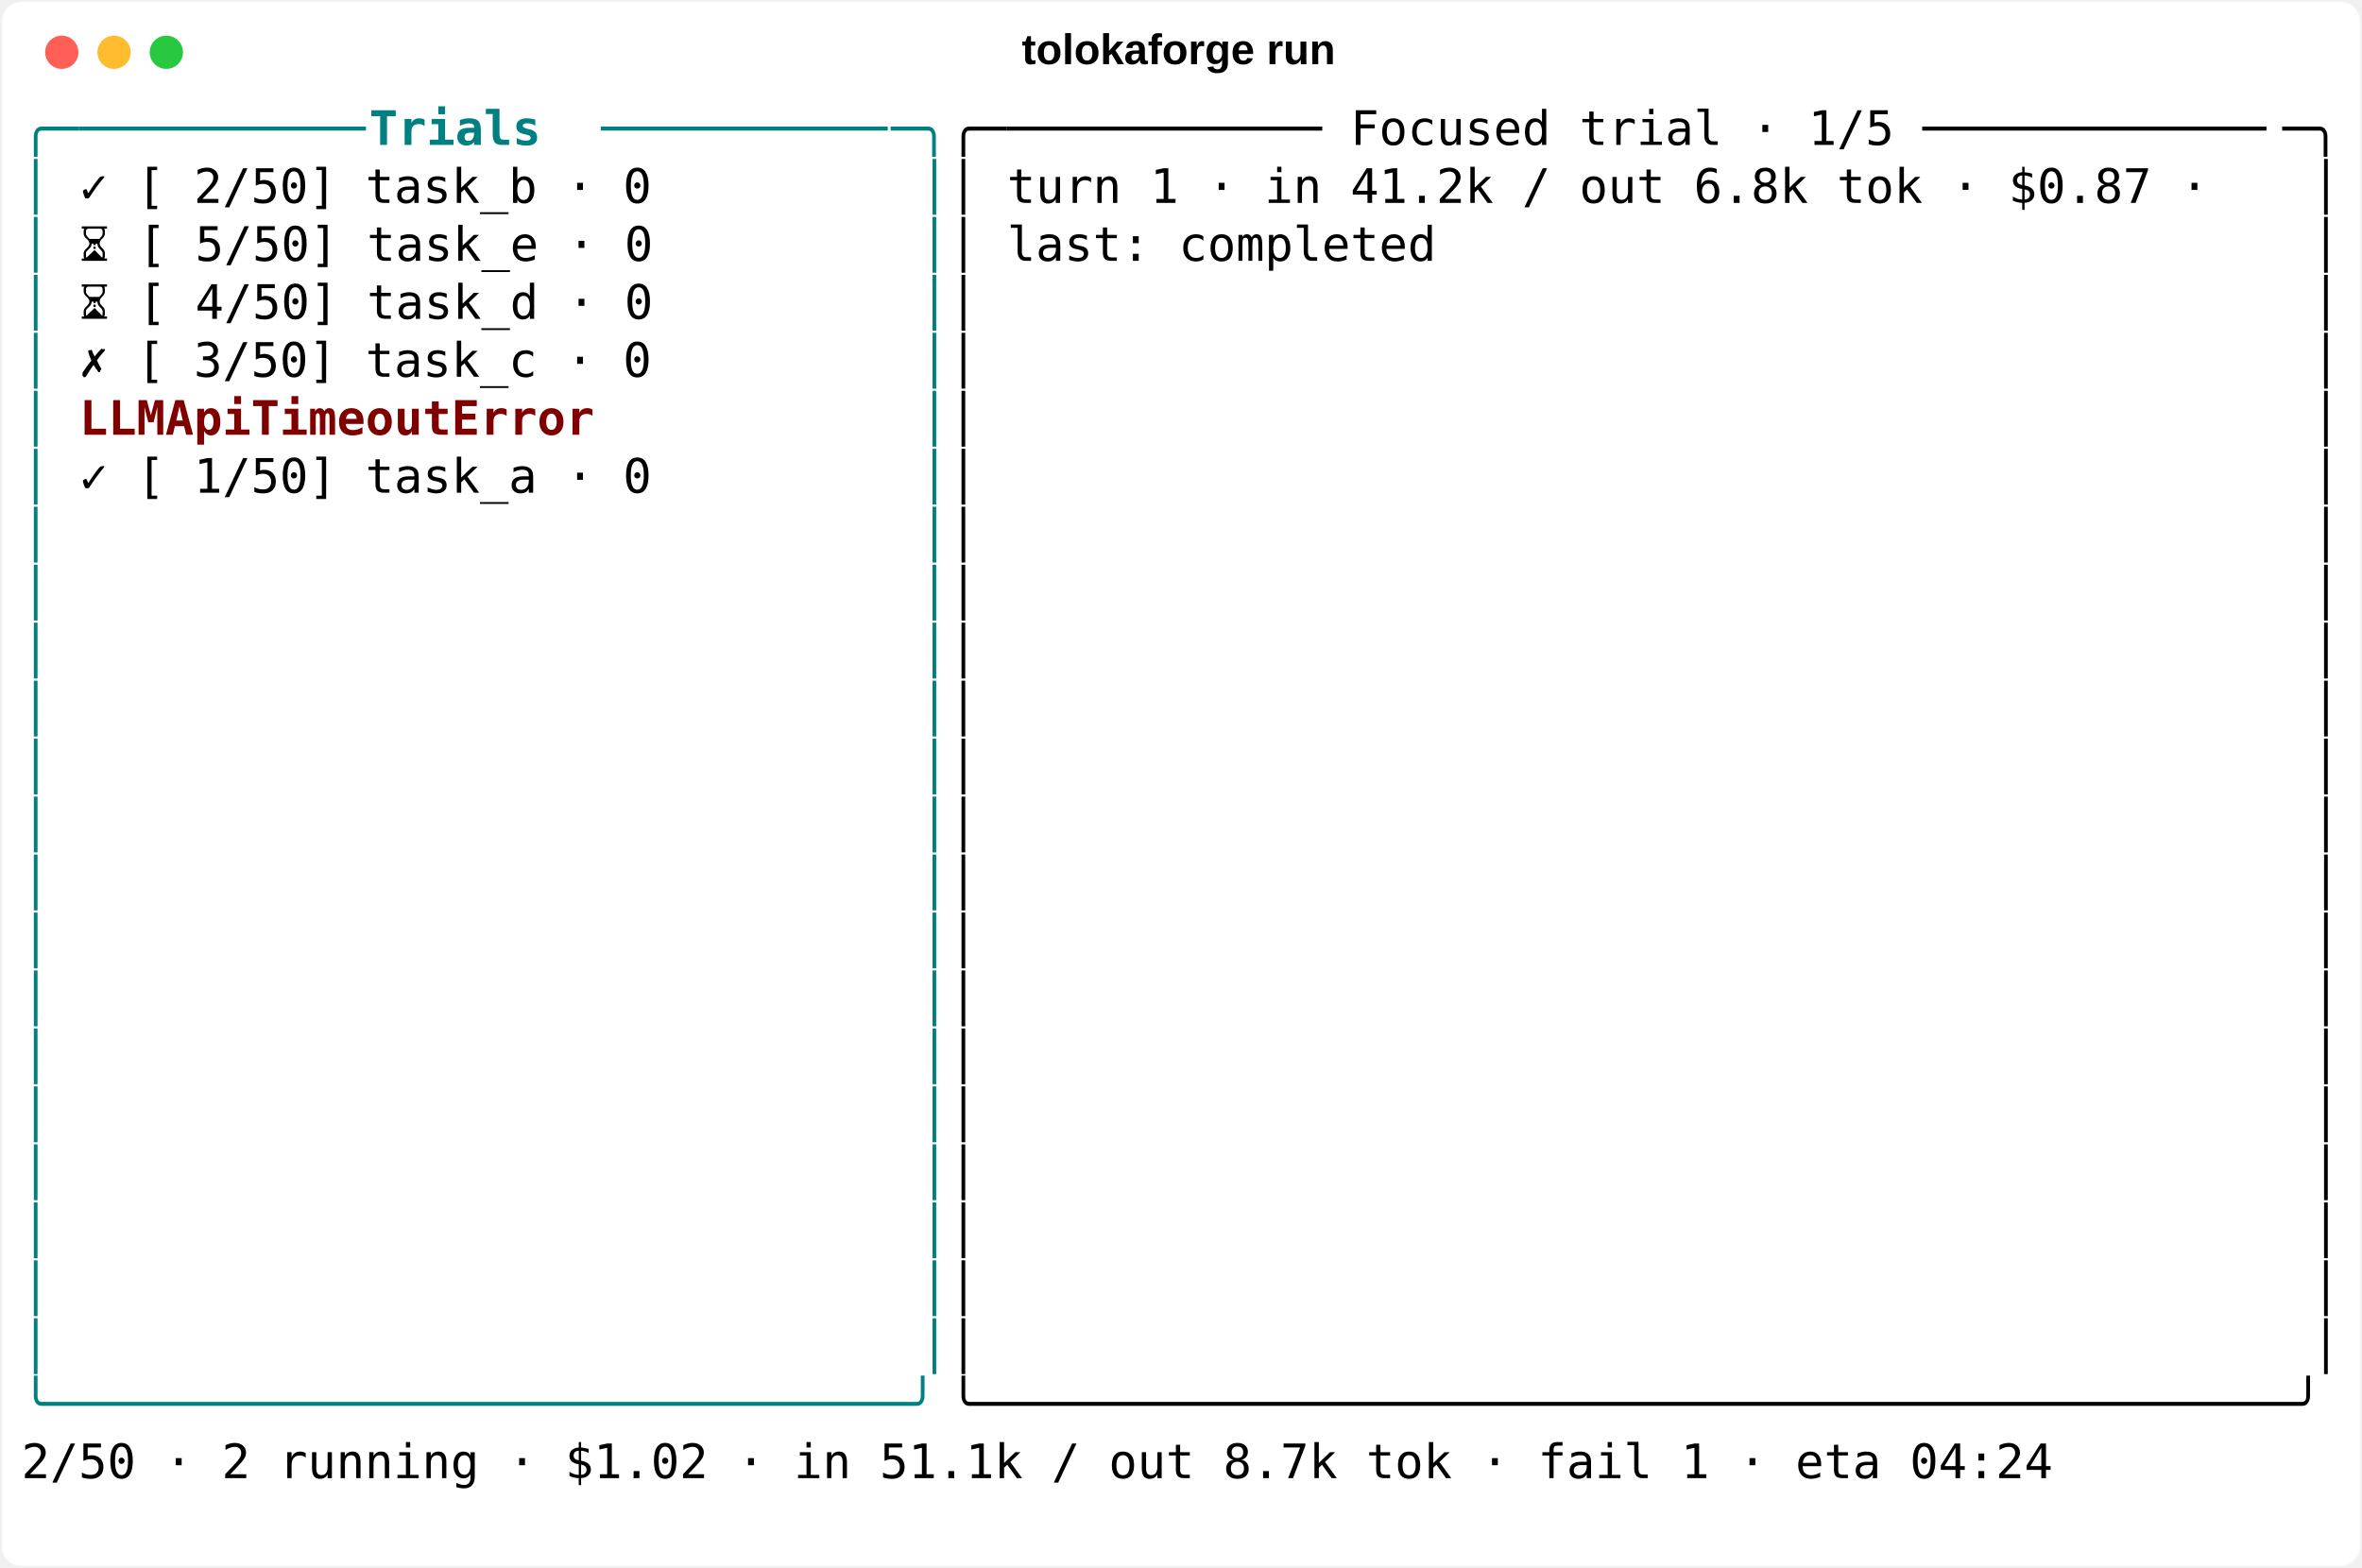
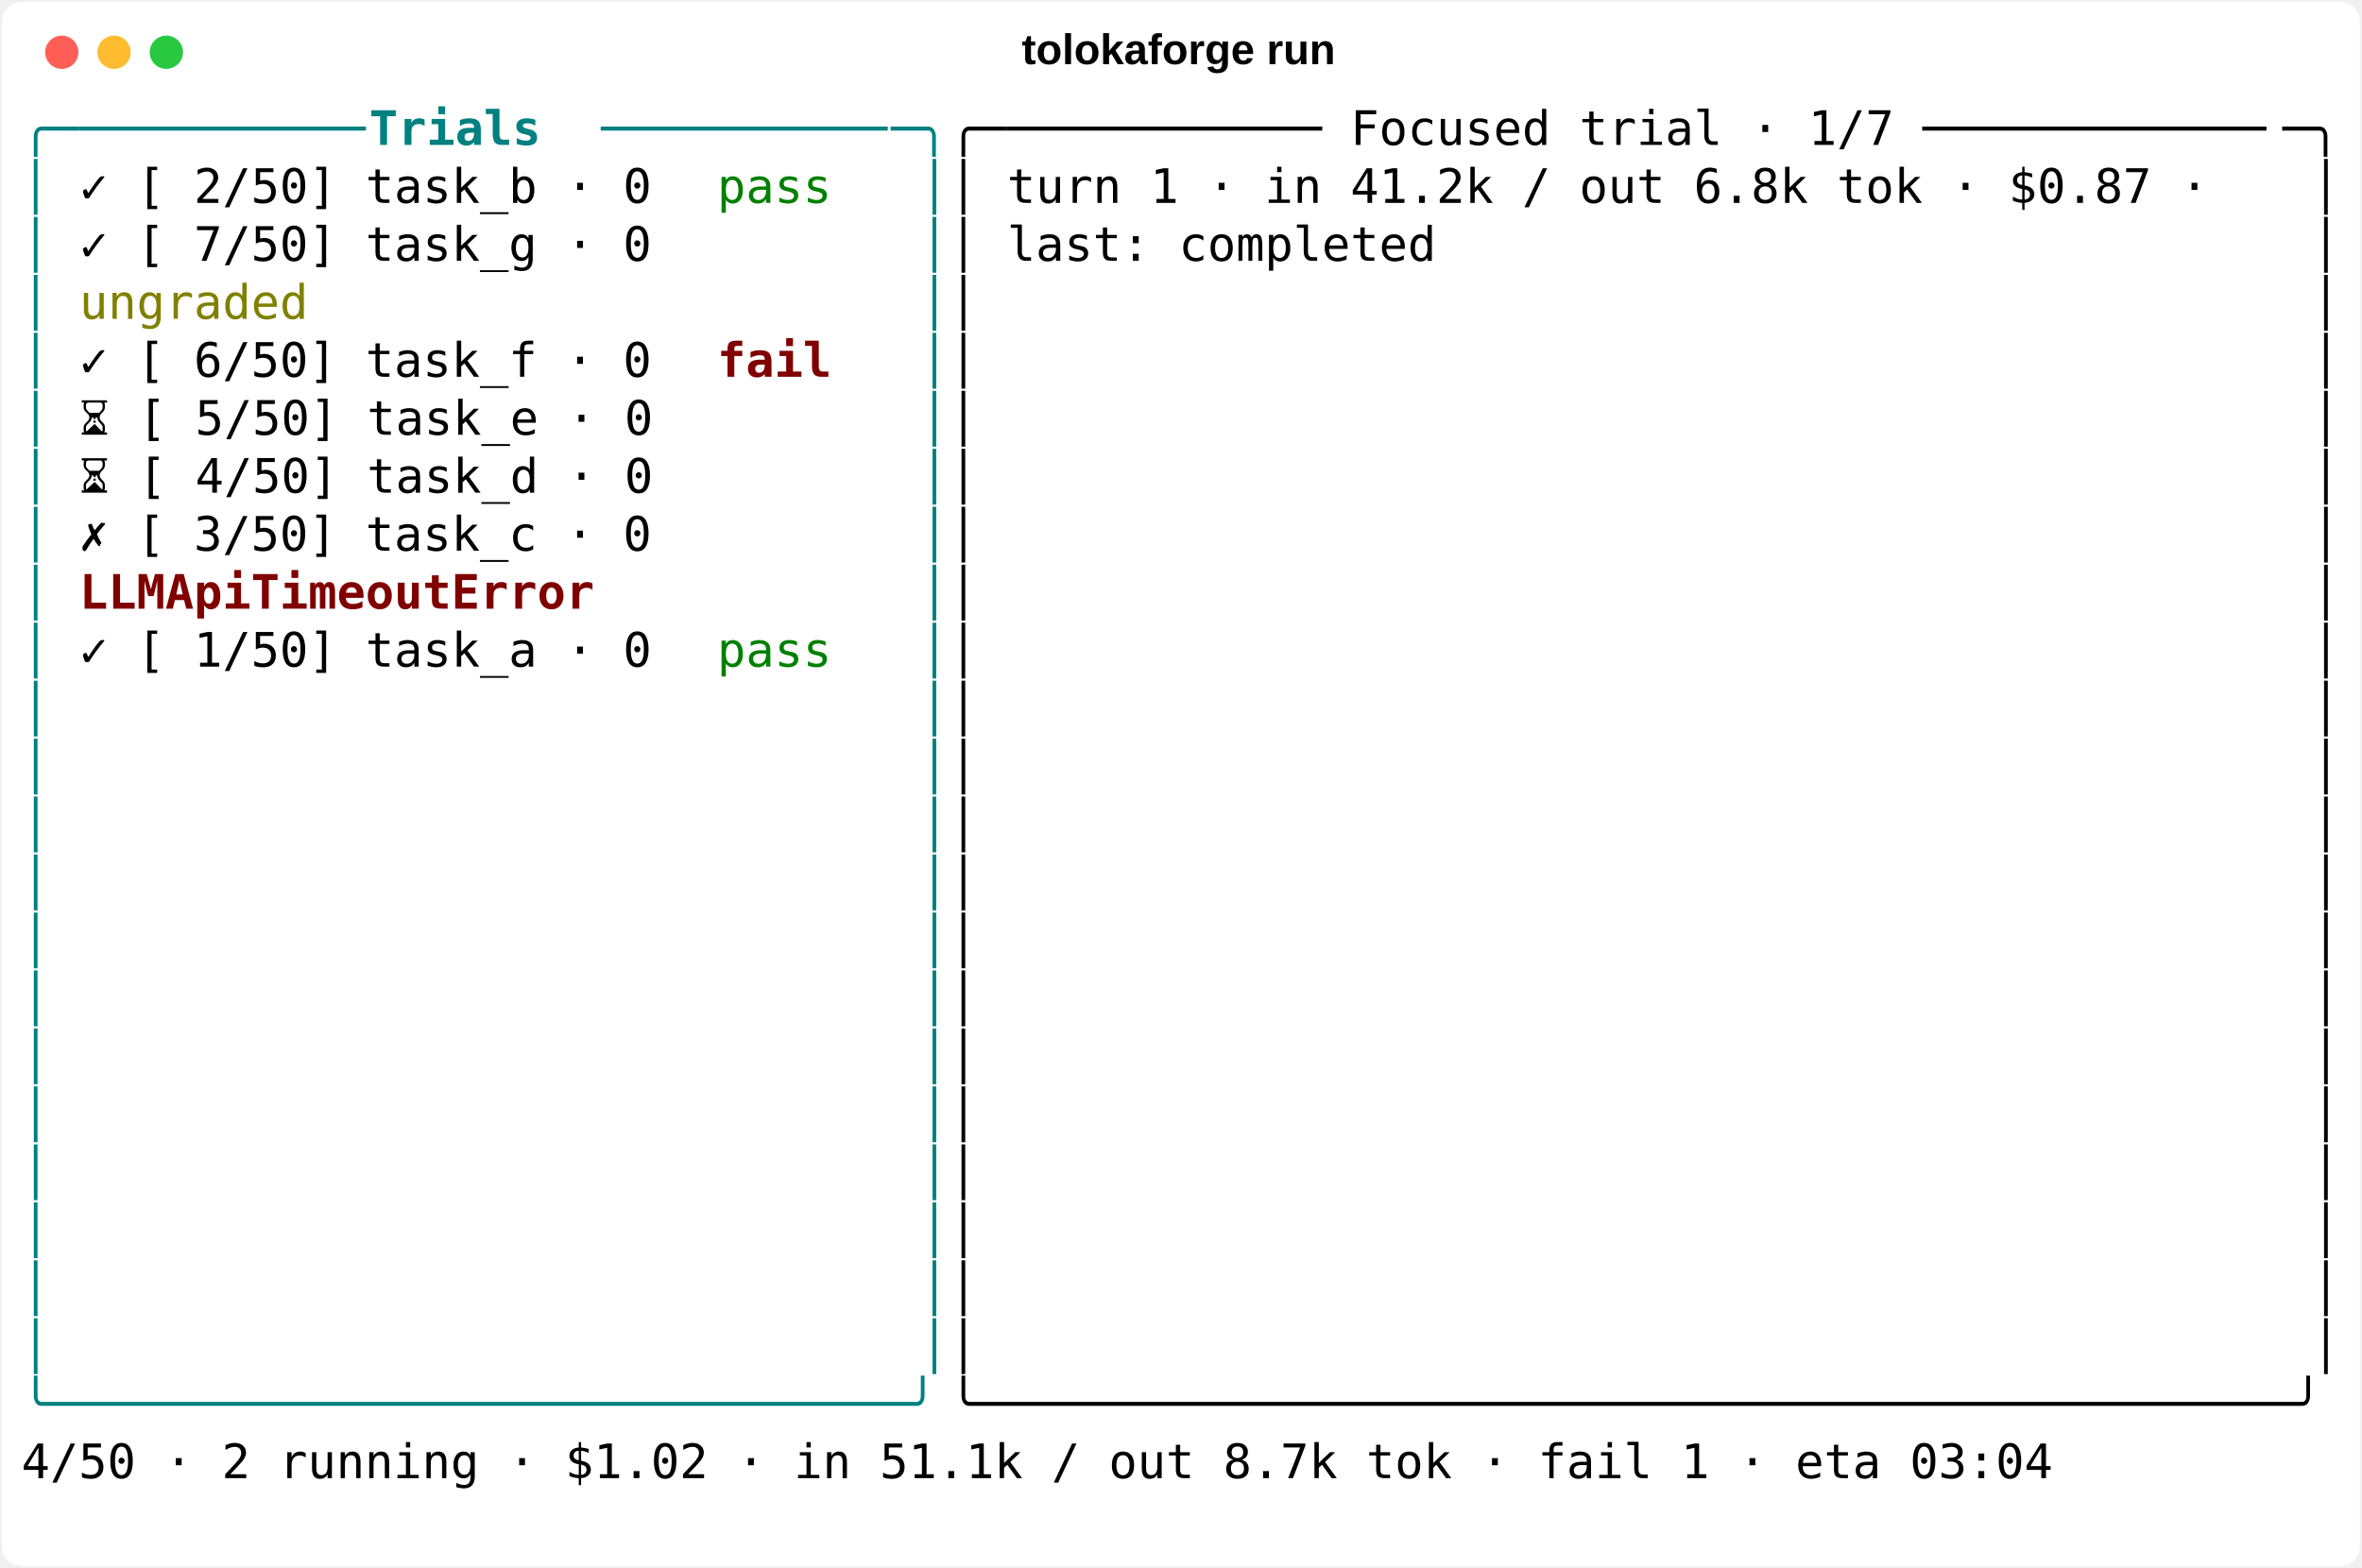
<svg xmlns="http://www.w3.org/2000/svg" class="rich-terminal" viewBox="0 0 994 660.0">
  <style>

    @font-face {
        font-family: "Fira Code";
        src: local("FiraCode-Regular"),
                url("https://cdnjs.cloudflare.com/ajax/libs/firacode/6.2.0/woff2/FiraCode-Regular.woff2") format("woff2"),
                url("https://cdnjs.cloudflare.com/ajax/libs/firacode/6.2.0/woff/FiraCode-Regular.woff") format("woff");
        font-style: normal;
        font-weight: 400;
    }
    @font-face {
        font-family: "Fira Code";
        src: local("FiraCode-Bold"),
                url("https://cdnjs.cloudflare.com/ajax/libs/firacode/6.2.0/woff2/FiraCode-Bold.woff2") format("woff2"),
                url("https://cdnjs.cloudflare.com/ajax/libs/firacode/6.2.0/woff/FiraCode-Bold.woff") format("woff");
        font-style: bold;
        font-weight: 700;
    }

    .tolokaforge-run-display-matrix {
        font-family: Fira Code, monospace;
        font-size: 20px;
        line-height: 24.4px;
        font-variant-east-asian: full-width;
    }

    .tolokaforge-run-display-title {
        font-size: 18px;
        font-weight: bold;
        font-family: arial;
    }

    .tolokaforge-run-display-r1 { fill: #008080;font-weight: bold }
.tolokaforge-run-display-r2 { fill: #000000 }
- .tolokaforge-run-display-r3 { fill: #800000;font-weight: bold }
+ .tolokaforge-run-display-r3 { fill: #008000 }
+ .tolokaforge-run-display-r4 { fill: #808000 }
+ .tolokaforge-run-display-r5 { fill: #800000;font-weight: bold }
    </style>
  <defs>
    <clipPath id="tolokaforge-run-display-clip-terminal">
      <rect x="0" y="0" width="975.0" height="609.0" />
    </clipPath>
    <clipPath id="tolokaforge-run-display-line-0">
      <rect x="0" y="1.5" width="976" height="24.65" />
    </clipPath>
    <clipPath id="tolokaforge-run-display-line-1">
      <rect x="0" y="25.9" width="976" height="24.65" />
    </clipPath>
    <clipPath id="tolokaforge-run-display-line-2">
      <rect x="0" y="50.3" width="976" height="24.65" />
    </clipPath>
    <clipPath id="tolokaforge-run-display-line-3">
      <rect x="0" y="74.7" width="976" height="24.65" />
    </clipPath>
    <clipPath id="tolokaforge-run-display-line-4">
      <rect x="0" y="99.1" width="976" height="24.65" />
    </clipPath>
    <clipPath id="tolokaforge-run-display-line-5">
      <rect x="0" y="123.5" width="976" height="24.65" />
    </clipPath>
    <clipPath id="tolokaforge-run-display-line-6">
      <rect x="0" y="147.9" width="976" height="24.65" />
    </clipPath>
    <clipPath id="tolokaforge-run-display-line-7">
      <rect x="0" y="172.3" width="976" height="24.65" />
    </clipPath>
    <clipPath id="tolokaforge-run-display-line-8">
      <rect x="0" y="196.7" width="976" height="24.65" />
    </clipPath>
    <clipPath id="tolokaforge-run-display-line-9">
      <rect x="0" y="221.1" width="976" height="24.65" />
    </clipPath>
    <clipPath id="tolokaforge-run-display-line-10">
      <rect x="0" y="245.5" width="976" height="24.65" />
    </clipPath>
    <clipPath id="tolokaforge-run-display-line-11">
      <rect x="0" y="269.9" width="976" height="24.65" />
    </clipPath>
    <clipPath id="tolokaforge-run-display-line-12">
      <rect x="0" y="294.3" width="976" height="24.65" />
    </clipPath>
    <clipPath id="tolokaforge-run-display-line-13">
      <rect x="0" y="318.7" width="976" height="24.65" />
    </clipPath>
    <clipPath id="tolokaforge-run-display-line-14">
      <rect x="0" y="343.1" width="976" height="24.65" />
    </clipPath>
    <clipPath id="tolokaforge-run-display-line-15">
      <rect x="0" y="367.5" width="976" height="24.65" />
    </clipPath>
    <clipPath id="tolokaforge-run-display-line-16">
      <rect x="0" y="391.9" width="976" height="24.65" />
    </clipPath>
    <clipPath id="tolokaforge-run-display-line-17">
      <rect x="0" y="416.3" width="976" height="24.65" />
    </clipPath>
    <clipPath id="tolokaforge-run-display-line-18">
      <rect x="0" y="440.7" width="976" height="24.65" />
    </clipPath>
    <clipPath id="tolokaforge-run-display-line-19">
      <rect x="0" y="465.1" width="976" height="24.65" />
    </clipPath>
    <clipPath id="tolokaforge-run-display-line-20">
      <rect x="0" y="489.5" width="976" height="24.65" />
    </clipPath>
    <clipPath id="tolokaforge-run-display-line-21">
      <rect x="0" y="513.9" width="976" height="24.65" />
    </clipPath>
    <clipPath id="tolokaforge-run-display-line-22">
      <rect x="0" y="538.3" width="976" height="24.65" />
    </clipPath>
    <clipPath id="tolokaforge-run-display-line-23">
      <rect x="0" y="562.7" width="976" height="24.65" />
    </clipPath>
  </defs>
  <rect fill="#ffffff" stroke="rgba(255,255,255,0.35)" stroke-width="1" x="1" y="1" width="992" height="658" rx="8" />
  <text class="tolokaforge-run-display-title" fill="#000000" text-anchor="middle" x="496" y="27">tolokaforge run</text>
  <g transform="translate(26,22)">
    <circle cx="0" cy="0" r="7" fill="#ff5f57" />
    <circle cx="22" cy="0" r="7" fill="#febc2e" />
    <circle cx="44" cy="0" r="7" fill="#28c840" />
  </g>
  <g transform="translate(9, 41)" clip-path="url(#tolokaforge-run-display-clip-terminal)">
    <g class="tolokaforge-run-display-matrix">
      <text class="tolokaforge-run-display-r1" x="0" y="20" textLength="24.4" clip-path="url(#tolokaforge-run-display-line-0)">╭─</text>
      <text class="tolokaforge-run-display-r1" x="24.4" y="20" textLength="122" clip-path="url(#tolokaforge-run-display-line-0)">──────────</text>
      <text class="tolokaforge-run-display-r1" x="146.4" y="20" textLength="97.6" clip-path="url(#tolokaforge-run-display-line-0)"> Trials </text>
      <text class="tolokaforge-run-display-r1" x="244" y="20" textLength="122" clip-path="url(#tolokaforge-run-display-line-0)">──────────</text>
      <text class="tolokaforge-run-display-r1" x="366" y="20" textLength="24.4" clip-path="url(#tolokaforge-run-display-line-0)">─╮</text>
      <text class="tolokaforge-run-display-r2" x="390.4" y="20" textLength="24.4" clip-path="url(#tolokaforge-run-display-line-0)">╭─</text>
-       <text class="tolokaforge-run-display-r2" x="414.8" y="20" textLength="536.8" clip-path="url(#tolokaforge-run-display-line-0)">─────────── Focused trial · 1/5 ────────────</text>
+       <text class="tolokaforge-run-display-r2" x="414.8" y="20" textLength="536.8" clip-path="url(#tolokaforge-run-display-line-0)">─────────── Focused trial · 1/7 ────────────</text>
      <text class="tolokaforge-run-display-r2" x="951.6" y="20" textLength="24.4" clip-path="url(#tolokaforge-run-display-line-0)">─╮</text>
      <text class="tolokaforge-run-display-r2" x="976" y="20" textLength="12.2" clip-path="url(#tolokaforge-run-display-line-0)">
</text>
      <text class="tolokaforge-run-display-r1" x="0" y="44.4" textLength="12.2" clip-path="url(#tolokaforge-run-display-line-1)">│</text>
-       <text class="tolokaforge-run-display-r2" x="24.4" y="44.4" textLength="244" clip-path="url(#tolokaforge-run-display-line-1)">✓ [ 2/50] task_b · 0</text>
+       <text class="tolokaforge-run-display-r2" x="24.4" y="44.4" textLength="268.4" clip-path="url(#tolokaforge-run-display-line-1)">✓ [ 2/50] task_b · 0  </text>
+       <text class="tolokaforge-run-display-r3" x="292.8" y="44.4" textLength="48.8" clip-path="url(#tolokaforge-run-display-line-1)">pass</text>
      <text class="tolokaforge-run-display-r1" x="378.2" y="44.4" textLength="12.2" clip-path="url(#tolokaforge-run-display-line-1)">│</text>
      <text class="tolokaforge-run-display-r2" x="390.4" y="44.4" textLength="12.2" clip-path="url(#tolokaforge-run-display-line-1)">│</text>
      <text class="tolokaforge-run-display-r2" x="414.8" y="44.4" textLength="524.6" clip-path="url(#tolokaforge-run-display-line-1)">turn 1 · in 41.2k / out 6.8k tok · $0.87 · </text>
      <text class="tolokaforge-run-display-r2" x="963.8" y="44.4" textLength="12.2" clip-path="url(#tolokaforge-run-display-line-1)">│</text>
      <text class="tolokaforge-run-display-r2" x="976" y="44.4" textLength="12.2" clip-path="url(#tolokaforge-run-display-line-1)">
</text>
      <text class="tolokaforge-run-display-r1" x="0" y="68.8" textLength="12.2" clip-path="url(#tolokaforge-run-display-line-2)">│</text>
-       <text class="tolokaforge-run-display-r2" x="24.4" y="68.8" textLength="244" clip-path="url(#tolokaforge-run-display-line-2)">⏳ [ 5/50] task_e · 0</text>
+       <text class="tolokaforge-run-display-r2" x="24.4" y="68.8" textLength="268.4" clip-path="url(#tolokaforge-run-display-line-2)">✓ [ 7/50] task_g · 0  </text>
      <text class="tolokaforge-run-display-r1" x="378.2" y="68.8" textLength="12.2" clip-path="url(#tolokaforge-run-display-line-2)">│</text>
      <text class="tolokaforge-run-display-r2" x="390.4" y="68.8" textLength="12.2" clip-path="url(#tolokaforge-run-display-line-2)">│</text>
      <text class="tolokaforge-run-display-r2" x="414.8" y="68.8" textLength="183" clip-path="url(#tolokaforge-run-display-line-2)">last: completed</text>
      <text class="tolokaforge-run-display-r2" x="963.8" y="68.8" textLength="12.2" clip-path="url(#tolokaforge-run-display-line-2)">│</text>
      <text class="tolokaforge-run-display-r2" x="976" y="68.8" textLength="12.2" clip-path="url(#tolokaforge-run-display-line-2)">
</text>
      <text class="tolokaforge-run-display-r1" x="0" y="93.2" textLength="12.2" clip-path="url(#tolokaforge-run-display-line-3)">│</text>
-       <text class="tolokaforge-run-display-r2" x="24.4" y="93.2" textLength="244" clip-path="url(#tolokaforge-run-display-line-3)">⏳ [ 4/50] task_d · 0</text>
+       <text class="tolokaforge-run-display-r4" x="24.4" y="93.2" textLength="97.6" clip-path="url(#tolokaforge-run-display-line-3)">ungraded</text>
      <text class="tolokaforge-run-display-r1" x="378.2" y="93.2" textLength="12.2" clip-path="url(#tolokaforge-run-display-line-3)">│</text>
      <text class="tolokaforge-run-display-r2" x="390.4" y="93.2" textLength="12.2" clip-path="url(#tolokaforge-run-display-line-3)">│</text>
      <text class="tolokaforge-run-display-r2" x="963.8" y="93.2" textLength="12.2" clip-path="url(#tolokaforge-run-display-line-3)">│</text>
      <text class="tolokaforge-run-display-r2" x="976" y="93.2" textLength="12.2" clip-path="url(#tolokaforge-run-display-line-3)">
</text>
      <text class="tolokaforge-run-display-r1" x="0" y="117.6" textLength="12.2" clip-path="url(#tolokaforge-run-display-line-4)">│</text>
-       <text class="tolokaforge-run-display-r2" x="24.4" y="117.6" textLength="268.4" clip-path="url(#tolokaforge-run-display-line-4)">✗ [ 3/50] task_c · 0  </text>
+       <text class="tolokaforge-run-display-r2" x="24.4" y="117.6" textLength="268.4" clip-path="url(#tolokaforge-run-display-line-4)">✓ [ 6/50] task_f · 0  </text>
+       <text class="tolokaforge-run-display-r5" x="292.8" y="117.6" textLength="48.8" clip-path="url(#tolokaforge-run-display-line-4)">fail</text>
      <text class="tolokaforge-run-display-r1" x="378.2" y="117.6" textLength="12.2" clip-path="url(#tolokaforge-run-display-line-4)">│</text>
      <text class="tolokaforge-run-display-r2" x="390.4" y="117.6" textLength="12.2" clip-path="url(#tolokaforge-run-display-line-4)">│</text>
      <text class="tolokaforge-run-display-r2" x="963.8" y="117.6" textLength="12.2" clip-path="url(#tolokaforge-run-display-line-4)">│</text>
      <text class="tolokaforge-run-display-r2" x="976" y="117.6" textLength="12.2" clip-path="url(#tolokaforge-run-display-line-4)">
</text>
      <text class="tolokaforge-run-display-r1" x="0" y="142" textLength="12.2" clip-path="url(#tolokaforge-run-display-line-5)">│</text>
-       <text class="tolokaforge-run-display-r3" x="24.4" y="142" textLength="219.6" clip-path="url(#tolokaforge-run-display-line-5)">LLMApiTimeoutError</text>
+       <text class="tolokaforge-run-display-r2" x="24.4" y="142" textLength="244" clip-path="url(#tolokaforge-run-display-line-5)">⏳ [ 5/50] task_e · 0</text>
      <text class="tolokaforge-run-display-r1" x="378.2" y="142" textLength="12.2" clip-path="url(#tolokaforge-run-display-line-5)">│</text>
      <text class="tolokaforge-run-display-r2" x="390.4" y="142" textLength="12.2" clip-path="url(#tolokaforge-run-display-line-5)">│</text>
      <text class="tolokaforge-run-display-r2" x="963.8" y="142" textLength="12.2" clip-path="url(#tolokaforge-run-display-line-5)">│</text>
      <text class="tolokaforge-run-display-r2" x="976" y="142" textLength="12.2" clip-path="url(#tolokaforge-run-display-line-5)">
</text>
      <text class="tolokaforge-run-display-r1" x="0" y="166.4" textLength="12.2" clip-path="url(#tolokaforge-run-display-line-6)">│</text>
-       <text class="tolokaforge-run-display-r2" x="24.4" y="166.4" textLength="244" clip-path="url(#tolokaforge-run-display-line-6)">✓ [ 1/50] task_a · 0</text>
+       <text class="tolokaforge-run-display-r2" x="24.4" y="166.4" textLength="244" clip-path="url(#tolokaforge-run-display-line-6)">⏳ [ 4/50] task_d · 0</text>
      <text class="tolokaforge-run-display-r1" x="378.2" y="166.4" textLength="12.2" clip-path="url(#tolokaforge-run-display-line-6)">│</text>
      <text class="tolokaforge-run-display-r2" x="390.4" y="166.4" textLength="12.2" clip-path="url(#tolokaforge-run-display-line-6)">│</text>
      <text class="tolokaforge-run-display-r2" x="963.8" y="166.4" textLength="12.2" clip-path="url(#tolokaforge-run-display-line-6)">│</text>
      <text class="tolokaforge-run-display-r2" x="976" y="166.4" textLength="12.2" clip-path="url(#tolokaforge-run-display-line-6)">
</text>
      <text class="tolokaforge-run-display-r1" x="0" y="190.8" textLength="12.2" clip-path="url(#tolokaforge-run-display-line-7)">│</text>
+       <text class="tolokaforge-run-display-r2" x="24.4" y="190.8" textLength="268.4" clip-path="url(#tolokaforge-run-display-line-7)">✗ [ 3/50] task_c · 0  </text>
      <text class="tolokaforge-run-display-r1" x="378.2" y="190.8" textLength="12.2" clip-path="url(#tolokaforge-run-display-line-7)">│</text>
      <text class="tolokaforge-run-display-r2" x="390.4" y="190.8" textLength="12.2" clip-path="url(#tolokaforge-run-display-line-7)">│</text>
      <text class="tolokaforge-run-display-r2" x="963.8" y="190.8" textLength="12.2" clip-path="url(#tolokaforge-run-display-line-7)">│</text>
      <text class="tolokaforge-run-display-r2" x="976" y="190.8" textLength="12.2" clip-path="url(#tolokaforge-run-display-line-7)">
</text>
      <text class="tolokaforge-run-display-r1" x="0" y="215.2" textLength="12.2" clip-path="url(#tolokaforge-run-display-line-8)">│</text>
+       <text class="tolokaforge-run-display-r5" x="24.4" y="215.2" textLength="219.6" clip-path="url(#tolokaforge-run-display-line-8)">LLMApiTimeoutError</text>
      <text class="tolokaforge-run-display-r1" x="378.2" y="215.2" textLength="12.2" clip-path="url(#tolokaforge-run-display-line-8)">│</text>
      <text class="tolokaforge-run-display-r2" x="390.4" y="215.2" textLength="12.2" clip-path="url(#tolokaforge-run-display-line-8)">│</text>
      <text class="tolokaforge-run-display-r2" x="963.8" y="215.2" textLength="12.2" clip-path="url(#tolokaforge-run-display-line-8)">│</text>
      <text class="tolokaforge-run-display-r2" x="976" y="215.2" textLength="12.2" clip-path="url(#tolokaforge-run-display-line-8)">
</text>
      <text class="tolokaforge-run-display-r1" x="0" y="239.6" textLength="12.2" clip-path="url(#tolokaforge-run-display-line-9)">│</text>
+       <text class="tolokaforge-run-display-r2" x="24.4" y="239.6" textLength="268.4" clip-path="url(#tolokaforge-run-display-line-9)">✓ [ 1/50] task_a · 0  </text>
+       <text class="tolokaforge-run-display-r3" x="292.8" y="239.6" textLength="48.8" clip-path="url(#tolokaforge-run-display-line-9)">pass</text>
      <text class="tolokaforge-run-display-r1" x="378.2" y="239.6" textLength="12.2" clip-path="url(#tolokaforge-run-display-line-9)">│</text>
      <text class="tolokaforge-run-display-r2" x="390.4" y="239.6" textLength="12.2" clip-path="url(#tolokaforge-run-display-line-9)">│</text>
      <text class="tolokaforge-run-display-r2" x="963.8" y="239.6" textLength="12.2" clip-path="url(#tolokaforge-run-display-line-9)">│</text>
      <text class="tolokaforge-run-display-r2" x="976" y="239.6" textLength="12.2" clip-path="url(#tolokaforge-run-display-line-9)">
</text>
      <text class="tolokaforge-run-display-r1" x="0" y="264" textLength="12.2" clip-path="url(#tolokaforge-run-display-line-10)">│</text>
      <text class="tolokaforge-run-display-r1" x="378.2" y="264" textLength="12.2" clip-path="url(#tolokaforge-run-display-line-10)">│</text>
      <text class="tolokaforge-run-display-r2" x="390.4" y="264" textLength="12.2" clip-path="url(#tolokaforge-run-display-line-10)">│</text>
      <text class="tolokaforge-run-display-r2" x="963.8" y="264" textLength="12.2" clip-path="url(#tolokaforge-run-display-line-10)">│</text>
      <text class="tolokaforge-run-display-r2" x="976" y="264" textLength="12.2" clip-path="url(#tolokaforge-run-display-line-10)">
</text>
      <text class="tolokaforge-run-display-r1" x="0" y="288.4" textLength="12.2" clip-path="url(#tolokaforge-run-display-line-11)">│</text>
      <text class="tolokaforge-run-display-r1" x="378.2" y="288.4" textLength="12.2" clip-path="url(#tolokaforge-run-display-line-11)">│</text>
      <text class="tolokaforge-run-display-r2" x="390.4" y="288.4" textLength="12.2" clip-path="url(#tolokaforge-run-display-line-11)">│</text>
      <text class="tolokaforge-run-display-r2" x="963.8" y="288.4" textLength="12.2" clip-path="url(#tolokaforge-run-display-line-11)">│</text>
      <text class="tolokaforge-run-display-r2" x="976" y="288.4" textLength="12.2" clip-path="url(#tolokaforge-run-display-line-11)">
</text>
      <text class="tolokaforge-run-display-r1" x="0" y="312.8" textLength="12.2" clip-path="url(#tolokaforge-run-display-line-12)">│</text>
      <text class="tolokaforge-run-display-r1" x="378.2" y="312.8" textLength="12.2" clip-path="url(#tolokaforge-run-display-line-12)">│</text>
      <text class="tolokaforge-run-display-r2" x="390.4" y="312.8" textLength="12.2" clip-path="url(#tolokaforge-run-display-line-12)">│</text>
      <text class="tolokaforge-run-display-r2" x="963.8" y="312.8" textLength="12.2" clip-path="url(#tolokaforge-run-display-line-12)">│</text>
      <text class="tolokaforge-run-display-r2" x="976" y="312.8" textLength="12.2" clip-path="url(#tolokaforge-run-display-line-12)">
</text>
      <text class="tolokaforge-run-display-r1" x="0" y="337.2" textLength="12.2" clip-path="url(#tolokaforge-run-display-line-13)">│</text>
      <text class="tolokaforge-run-display-r1" x="378.2" y="337.2" textLength="12.2" clip-path="url(#tolokaforge-run-display-line-13)">│</text>
      <text class="tolokaforge-run-display-r2" x="390.4" y="337.2" textLength="12.2" clip-path="url(#tolokaforge-run-display-line-13)">│</text>
      <text class="tolokaforge-run-display-r2" x="963.8" y="337.2" textLength="12.2" clip-path="url(#tolokaforge-run-display-line-13)">│</text>
      <text class="tolokaforge-run-display-r2" x="976" y="337.2" textLength="12.2" clip-path="url(#tolokaforge-run-display-line-13)">
</text>
      <text class="tolokaforge-run-display-r1" x="0" y="361.6" textLength="12.2" clip-path="url(#tolokaforge-run-display-line-14)">│</text>
      <text class="tolokaforge-run-display-r1" x="378.2" y="361.6" textLength="12.2" clip-path="url(#tolokaforge-run-display-line-14)">│</text>
      <text class="tolokaforge-run-display-r2" x="390.4" y="361.6" textLength="12.2" clip-path="url(#tolokaforge-run-display-line-14)">│</text>
      <text class="tolokaforge-run-display-r2" x="963.8" y="361.6" textLength="12.2" clip-path="url(#tolokaforge-run-display-line-14)">│</text>
      <text class="tolokaforge-run-display-r2" x="976" y="361.6" textLength="12.2" clip-path="url(#tolokaforge-run-display-line-14)">
</text>
      <text class="tolokaforge-run-display-r1" x="0" y="386" textLength="12.2" clip-path="url(#tolokaforge-run-display-line-15)">│</text>
      <text class="tolokaforge-run-display-r1" x="378.2" y="386" textLength="12.2" clip-path="url(#tolokaforge-run-display-line-15)">│</text>
      <text class="tolokaforge-run-display-r2" x="390.4" y="386" textLength="12.2" clip-path="url(#tolokaforge-run-display-line-15)">│</text>
      <text class="tolokaforge-run-display-r2" x="963.8" y="386" textLength="12.2" clip-path="url(#tolokaforge-run-display-line-15)">│</text>
      <text class="tolokaforge-run-display-r2" x="976" y="386" textLength="12.2" clip-path="url(#tolokaforge-run-display-line-15)">
</text>
      <text class="tolokaforge-run-display-r1" x="0" y="410.4" textLength="12.2" clip-path="url(#tolokaforge-run-display-line-16)">│</text>
      <text class="tolokaforge-run-display-r1" x="378.2" y="410.4" textLength="12.2" clip-path="url(#tolokaforge-run-display-line-16)">│</text>
      <text class="tolokaforge-run-display-r2" x="390.4" y="410.4" textLength="12.2" clip-path="url(#tolokaforge-run-display-line-16)">│</text>
      <text class="tolokaforge-run-display-r2" x="963.8" y="410.4" textLength="12.2" clip-path="url(#tolokaforge-run-display-line-16)">│</text>
      <text class="tolokaforge-run-display-r2" x="976" y="410.4" textLength="12.2" clip-path="url(#tolokaforge-run-display-line-16)">
</text>
      <text class="tolokaforge-run-display-r1" x="0" y="434.8" textLength="12.2" clip-path="url(#tolokaforge-run-display-line-17)">│</text>
      <text class="tolokaforge-run-display-r1" x="378.2" y="434.8" textLength="12.2" clip-path="url(#tolokaforge-run-display-line-17)">│</text>
      <text class="tolokaforge-run-display-r2" x="390.4" y="434.8" textLength="12.2" clip-path="url(#tolokaforge-run-display-line-17)">│</text>
      <text class="tolokaforge-run-display-r2" x="963.8" y="434.8" textLength="12.2" clip-path="url(#tolokaforge-run-display-line-17)">│</text>
      <text class="tolokaforge-run-display-r2" x="976" y="434.8" textLength="12.2" clip-path="url(#tolokaforge-run-display-line-17)">
</text>
      <text class="tolokaforge-run-display-r1" x="0" y="459.2" textLength="12.2" clip-path="url(#tolokaforge-run-display-line-18)">│</text>
      <text class="tolokaforge-run-display-r1" x="378.2" y="459.2" textLength="12.2" clip-path="url(#tolokaforge-run-display-line-18)">│</text>
      <text class="tolokaforge-run-display-r2" x="390.4" y="459.2" textLength="12.2" clip-path="url(#tolokaforge-run-display-line-18)">│</text>
      <text class="tolokaforge-run-display-r2" x="963.8" y="459.2" textLength="12.2" clip-path="url(#tolokaforge-run-display-line-18)">│</text>
      <text class="tolokaforge-run-display-r2" x="976" y="459.2" textLength="12.2" clip-path="url(#tolokaforge-run-display-line-18)">
</text>
      <text class="tolokaforge-run-display-r1" x="0" y="483.6" textLength="12.2" clip-path="url(#tolokaforge-run-display-line-19)">│</text>
      <text class="tolokaforge-run-display-r1" x="378.2" y="483.6" textLength="12.2" clip-path="url(#tolokaforge-run-display-line-19)">│</text>
      <text class="tolokaforge-run-display-r2" x="390.4" y="483.6" textLength="12.2" clip-path="url(#tolokaforge-run-display-line-19)">│</text>
      <text class="tolokaforge-run-display-r2" x="963.8" y="483.6" textLength="12.2" clip-path="url(#tolokaforge-run-display-line-19)">│</text>
      <text class="tolokaforge-run-display-r2" x="976" y="483.6" textLength="12.2" clip-path="url(#tolokaforge-run-display-line-19)">
</text>
      <text class="tolokaforge-run-display-r1" x="0" y="508" textLength="12.2" clip-path="url(#tolokaforge-run-display-line-20)">│</text>
      <text class="tolokaforge-run-display-r1" x="378.2" y="508" textLength="12.2" clip-path="url(#tolokaforge-run-display-line-20)">│</text>
      <text class="tolokaforge-run-display-r2" x="390.4" y="508" textLength="12.2" clip-path="url(#tolokaforge-run-display-line-20)">│</text>
      <text class="tolokaforge-run-display-r2" x="963.8" y="508" textLength="12.2" clip-path="url(#tolokaforge-run-display-line-20)">│</text>
      <text class="tolokaforge-run-display-r2" x="976" y="508" textLength="12.2" clip-path="url(#tolokaforge-run-display-line-20)">
</text>
      <text class="tolokaforge-run-display-r1" x="0" y="532.4" textLength="12.2" clip-path="url(#tolokaforge-run-display-line-21)">│</text>
      <text class="tolokaforge-run-display-r1" x="378.2" y="532.4" textLength="12.2" clip-path="url(#tolokaforge-run-display-line-21)">│</text>
      <text class="tolokaforge-run-display-r2" x="390.4" y="532.4" textLength="12.2" clip-path="url(#tolokaforge-run-display-line-21)">│</text>
      <text class="tolokaforge-run-display-r2" x="963.8" y="532.4" textLength="12.2" clip-path="url(#tolokaforge-run-display-line-21)">│</text>
      <text class="tolokaforge-run-display-r2" x="976" y="532.4" textLength="12.2" clip-path="url(#tolokaforge-run-display-line-21)">
</text>
      <text class="tolokaforge-run-display-r1" x="0" y="556.8" textLength="390.4" clip-path="url(#tolokaforge-run-display-line-22)">╰──────────────────────────────╯</text>
      <text class="tolokaforge-run-display-r2" x="390.4" y="556.8" textLength="585.6" clip-path="url(#tolokaforge-run-display-line-22)">╰──────────────────────────────────────────────╯</text>
      <text class="tolokaforge-run-display-r2" x="976" y="556.8" textLength="12.2" clip-path="url(#tolokaforge-run-display-line-22)">
</text>
-       <text class="tolokaforge-run-display-r2" x="0" y="581.2" textLength="866.2" clip-path="url(#tolokaforge-run-display-line-23)">2/50 · 2 running · $1.02 · in 51.1k / out 8.7k tok · fail 1 · eta 04:24</text>
+       <text class="tolokaforge-run-display-r2" x="0" y="581.2" textLength="866.2" clip-path="url(#tolokaforge-run-display-line-23)">4/50 · 2 running · $1.02 · in 51.1k / out 8.7k tok · fail 1 · eta 03:04</text>
      <text class="tolokaforge-run-display-r2" x="976" y="581.2" textLength="12.2" clip-path="url(#tolokaforge-run-display-line-23)">
</text>
      <text class="tolokaforge-run-display-r2" x="976" y="605.6" textLength="12.2" clip-path="url(#tolokaforge-run-display-line-24)">
</text>
    </g>
  </g>
</svg>
